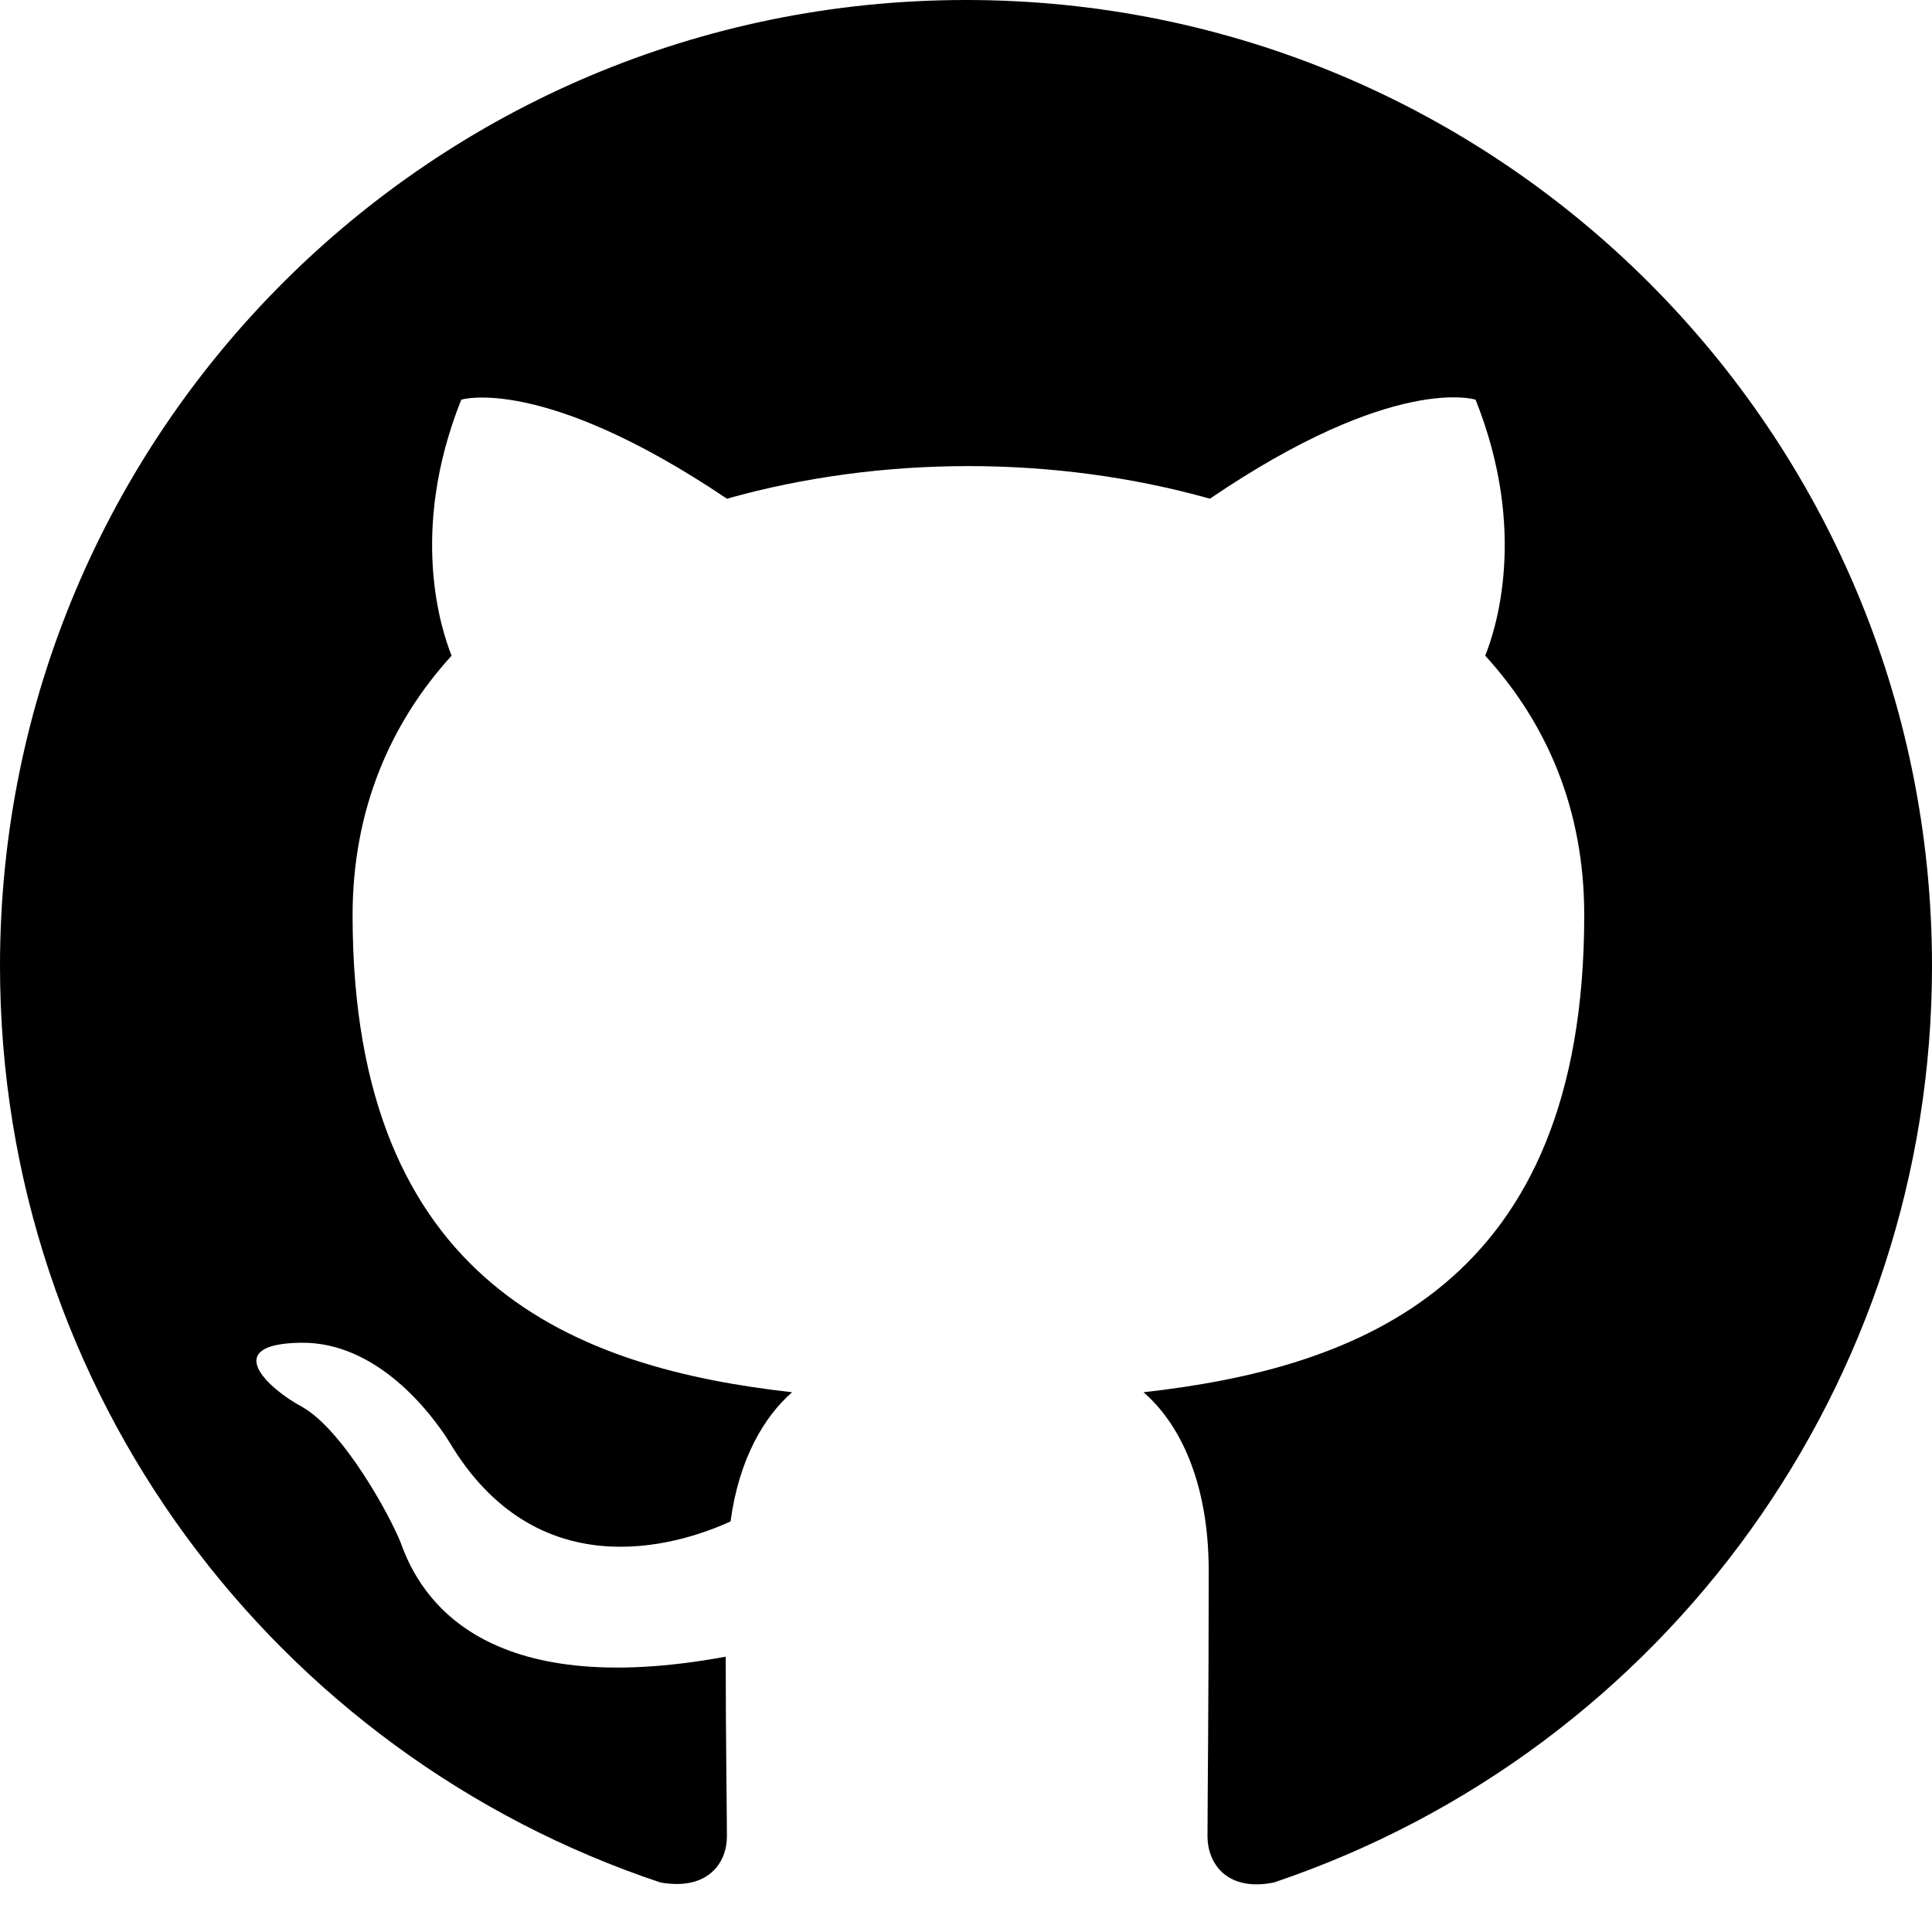
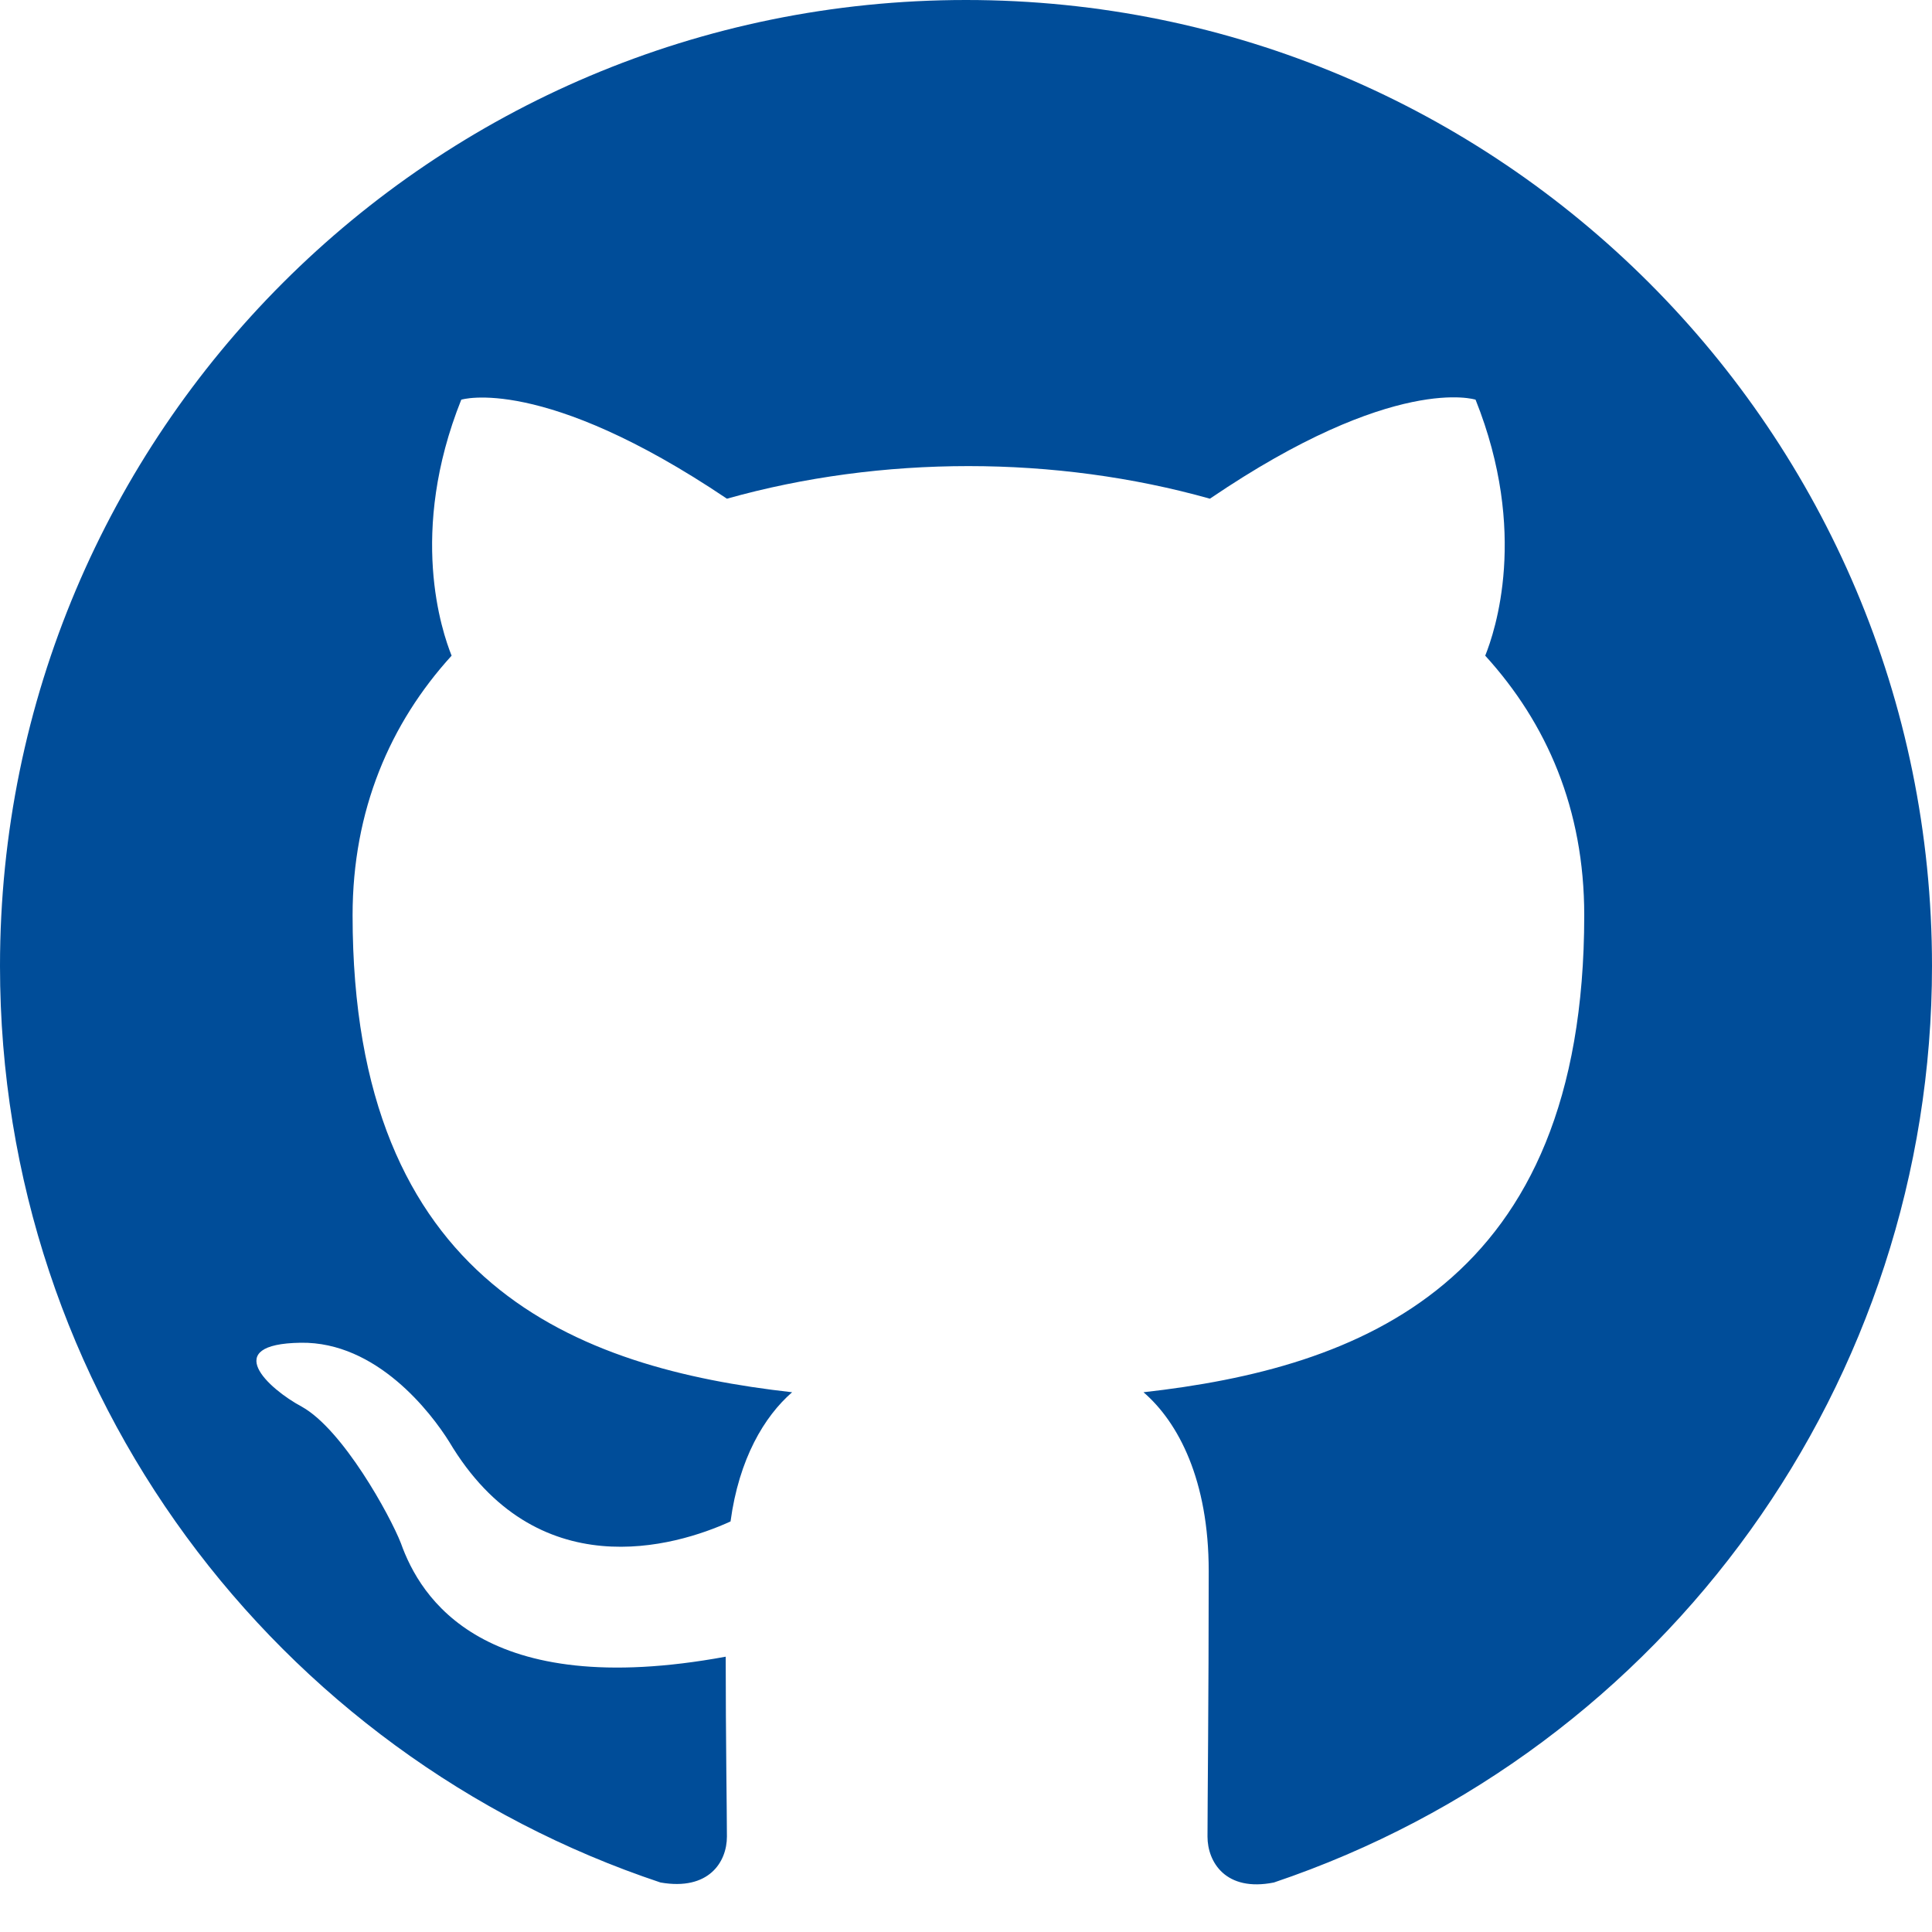
<svg xmlns="http://www.w3.org/2000/svg" width="16" height="16" fill="currentColor" class="bi bi-github" viewBox="0 0 16 16">
-   <path d="M8 0C3.58 0 0 3.58 0 8c0 3.54 2.29 6.53 5.47 7.59.4.07.55-.17.55-.38 0-.19-.01-.82-.01-1.49-2.01.37-2.53-.49-2.69-.94-.09-.23-.48-.94-.82-1.13-.28-.15-.68-.52-.01-.53.63-.01 1.08.58 1.23.82.72 1.21 1.87.87 2.33.66.07-.52.28-.87.51-1.07-1.78-.2-3.64-.89-3.64-3.95 0-.87.31-1.59.82-2.15-.08-.2-.36-1.02.08-2.12 0 0 .67-.21 2.2.82.64-.18 1.32-.27 2-.27s1.36.09 2 .27c1.53-1.04 2.2-.82 2.2-.82.44 1.1.16 1.92.08 2.12.51.56.82 1.27.82 2.15 0 3.07-1.87 3.75-3.65 3.95.29.25.54.73.54 1.48 0 1.07-.01 1.93-.01 2.2 0 .21.15.46.55.38A8.01 8.01 0 0 0 16 8c0-4.42-3.58-8-8-8" />
+   <path fill="#004d99" d="M8 0C3.58 0 0 3.58 0 8c0 3.54 2.29 6.53 5.47 7.59.4.07.55-.17.55-.38 0-.19-.01-.82-.01-1.49-2.01.37-2.53-.49-2.69-.94-.09-.23-.48-.94-.82-1.13-.28-.15-.68-.52-.01-.53.63-.01 1.08.58 1.23.82.72 1.21 1.87.87 2.33.66.07-.52.28-.87.51-1.07-1.78-.2-3.64-.89-3.64-3.95 0-.87.31-1.59.82-2.15-.08-.2-.36-1.02.08-2.12 0 0 .67-.21 2.2.82.64-.18 1.32-.27 2-.27s1.36.09 2 .27c1.53-1.04 2.2-.82 2.2-.82.44 1.1.16 1.92.08 2.12.51.56.82 1.27.82 2.15 0 3.07-1.87 3.75-3.65 3.95.29.25.54.73.54 1.48 0 1.07-.01 1.93-.01 2.2 0 .21.15.46.55.38A8.01 8.01 0 0 0 16 8c0-4.42-3.58-8-8-8" />
</svg>
